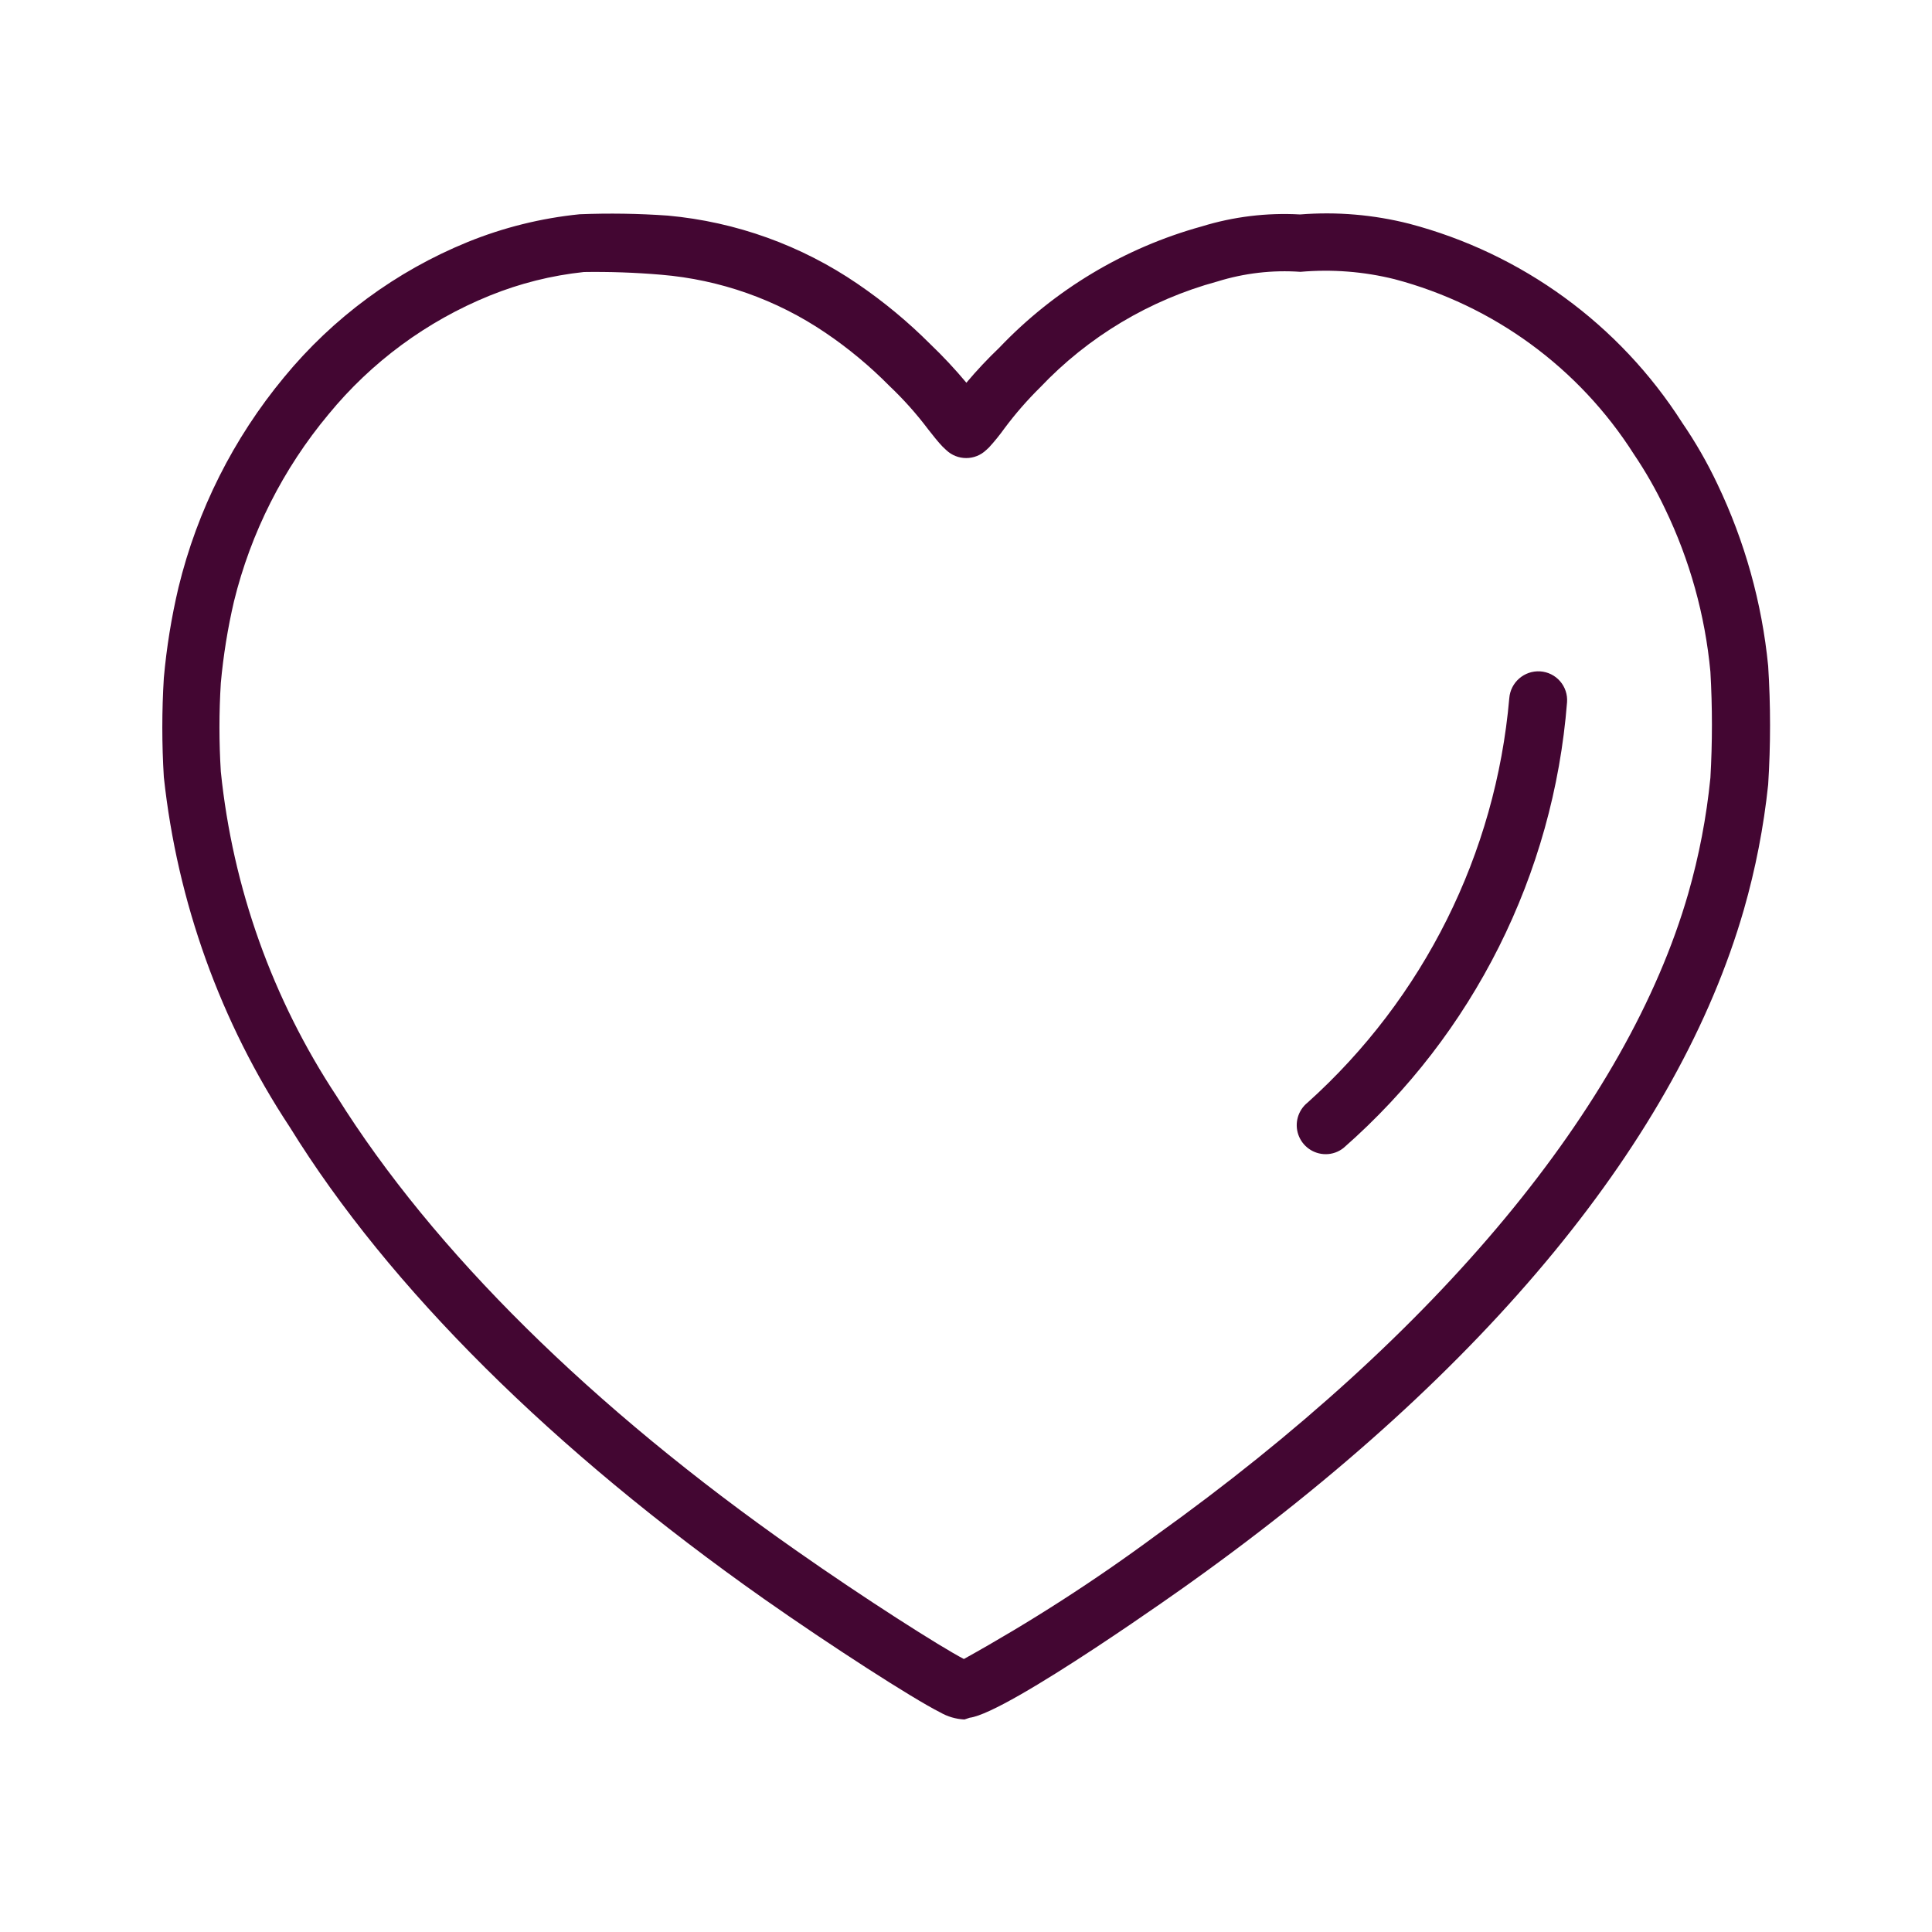
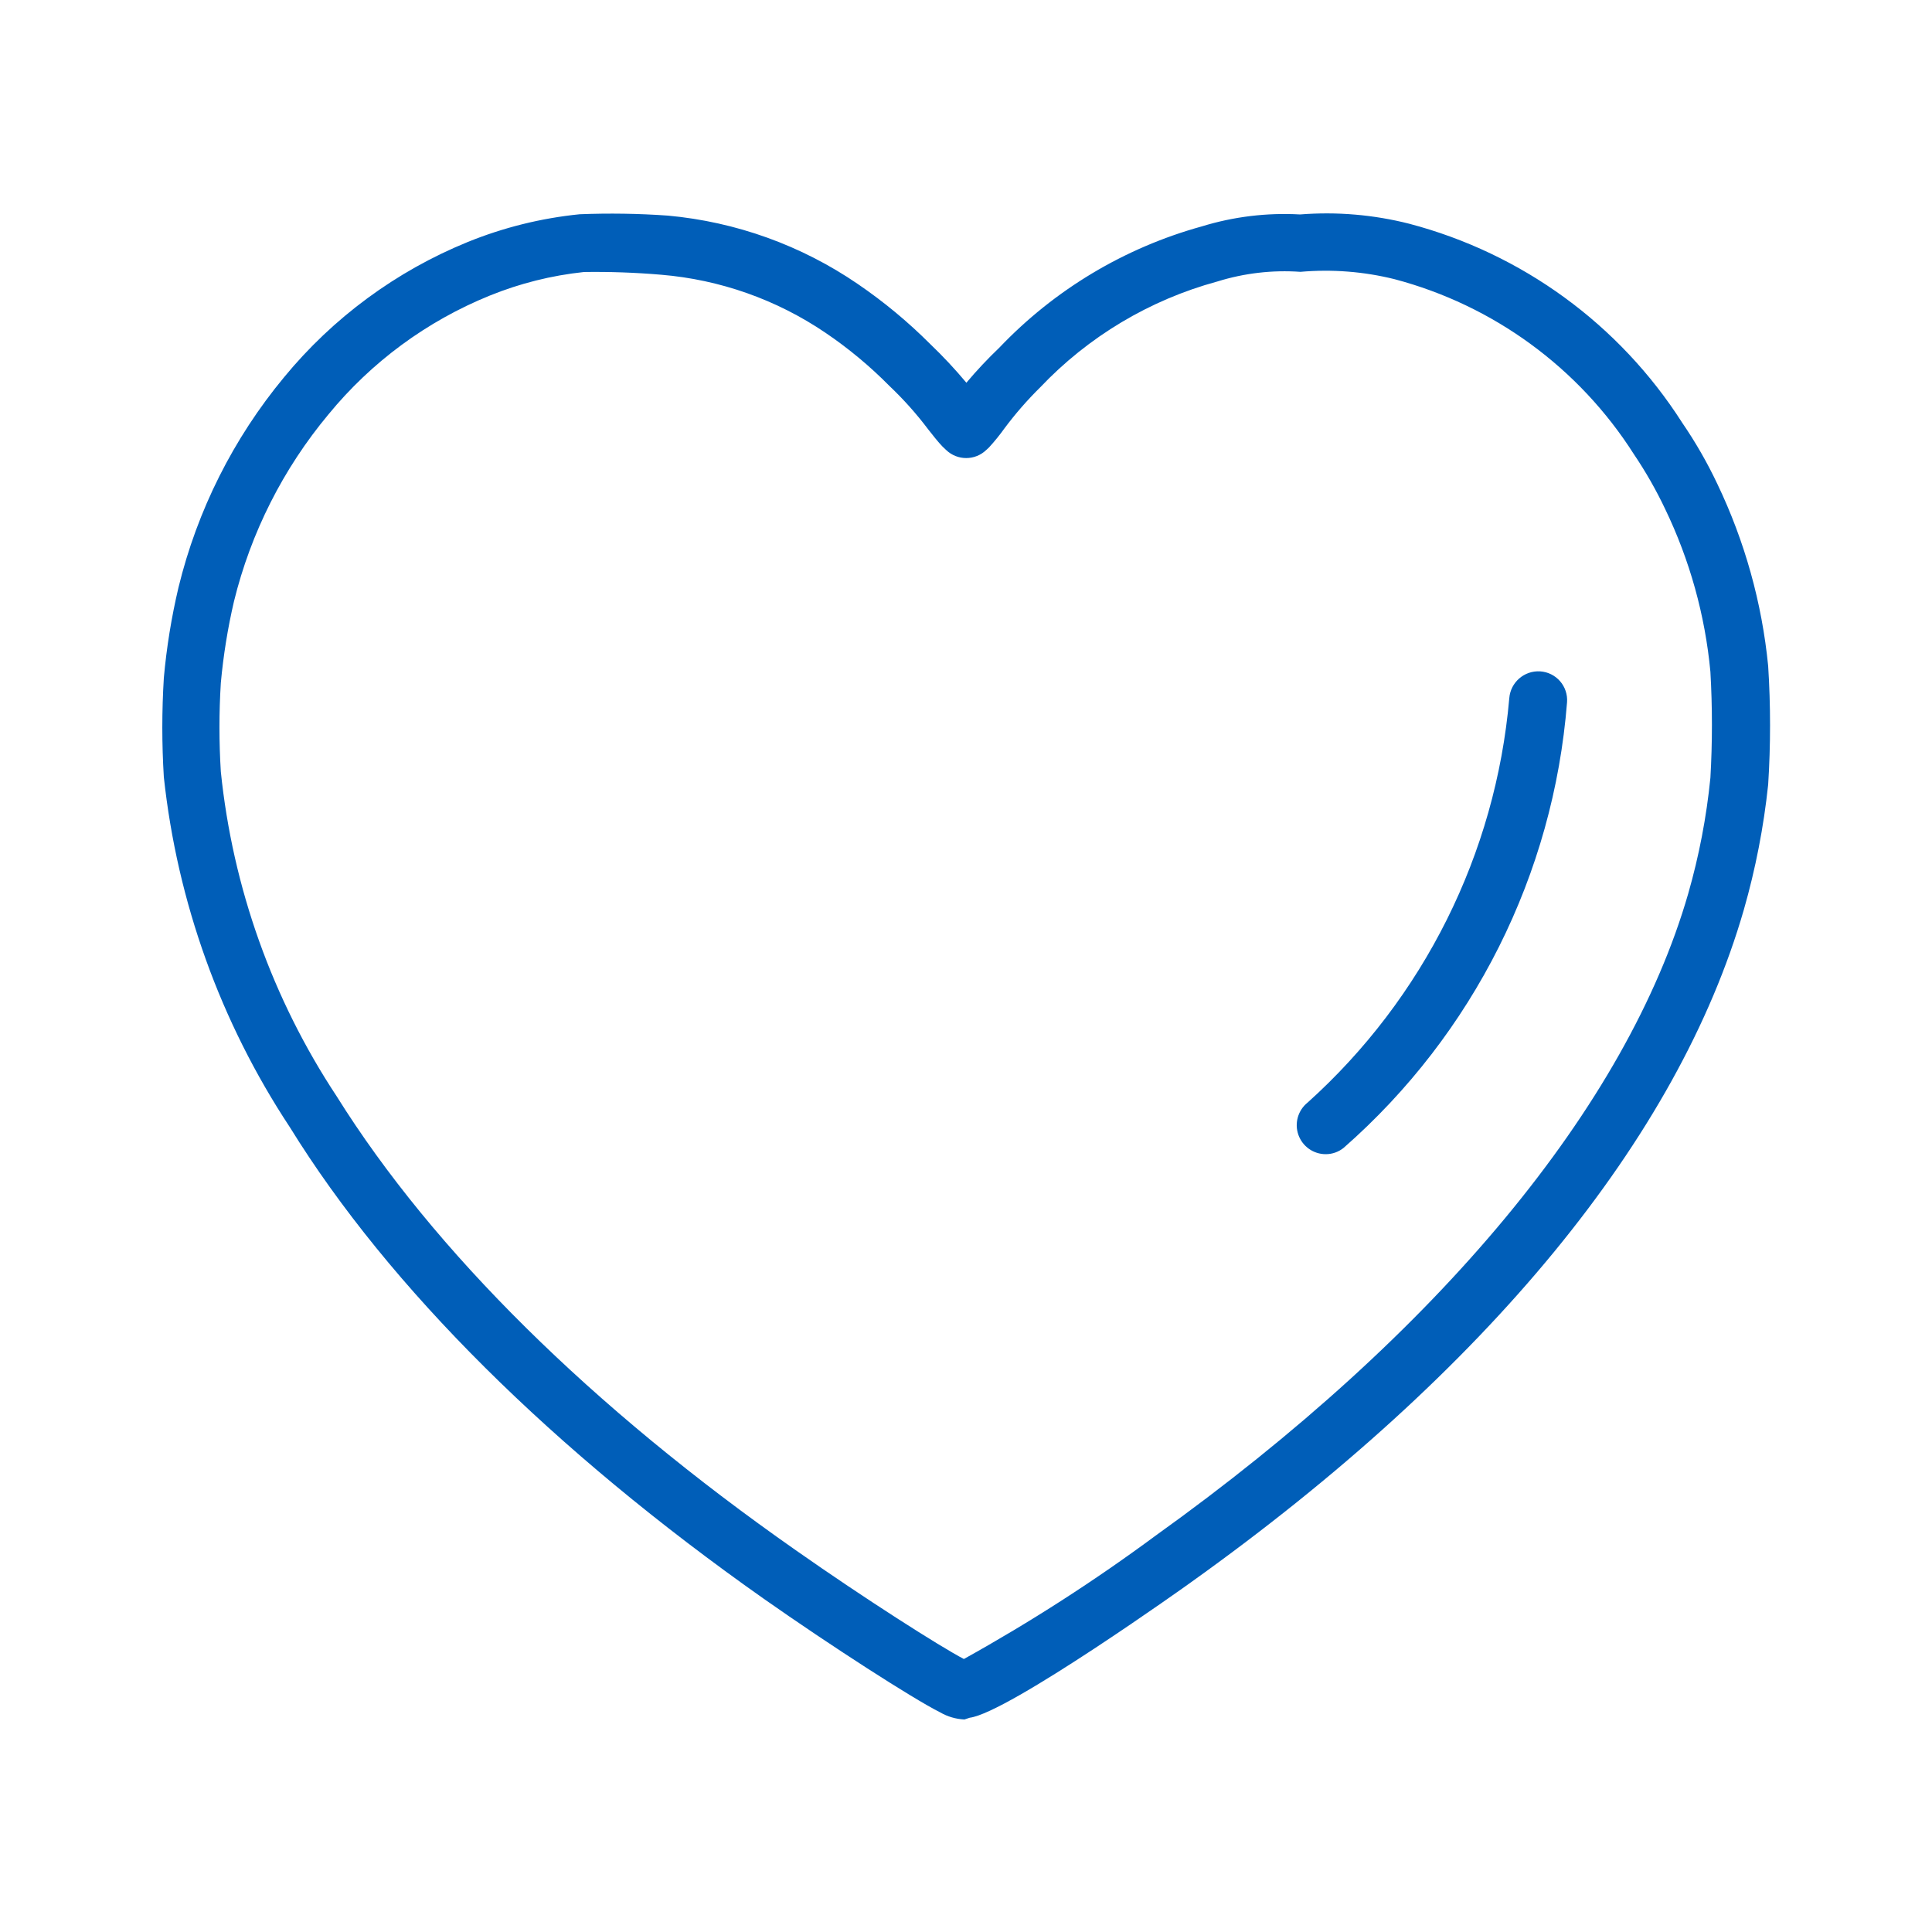
<svg xmlns="http://www.w3.org/2000/svg" id="Layer_1" data-name="Layer 1" viewBox="0 0 100 100">
-   <path d="M49.92,89a2.76,2.76,0,0,1-1.26-.37c-1.4-.7-5.67-3.45-9.13-5.88C28.64,75.08,20.14,66.66,15,58.34A40.81,40.81,0,0,1,8.48,40.22a41.87,41.87,0,0,1,0-5.13,33.31,33.31,0,0,1,.76-4.69A27.1,27.1,0,0,1,14.7,19.53a24.08,24.08,0,0,1,9.5-7A21,21,0,0,1,30,11.09h0a41.29,41.29,0,0,1,4.57.07A20.75,20.75,0,0,1,44.4,14.7a26,26,0,0,1,3.75,3.11,24.35,24.35,0,0,1,1.87,2A22.74,22.74,0,0,1,51.72,18,22.88,22.88,0,0,1,62.2,11.72a14.52,14.52,0,0,1,5.09-.62,17.37,17.37,0,0,1,5.65.48,24,24,0,0,1,14.13,10.3,23,23,0,0,1,1.82,3.17,28.21,28.21,0,0,1,2.63,9.42,48.38,48.38,0,0,1,0,6.14,37.93,37.93,0,0,1-1.26,6.48C86.86,58.88,77,70.93,61.63,81.91c-.09.07-9.45,6.75-11.44,7Zm.3-3h0Zm-20-71.92a18,18,0,0,0-4.87,1.22A21,21,0,0,0,17,21.45a24.06,24.06,0,0,0-4.89,9.68,31,31,0,0,0-.68,4.22,37.06,37.06,0,0,0,0,4.59,37.4,37.4,0,0,0,6,16.81c5,8,13.2,16.1,23.76,23.49,3.56,2.5,7.49,5,8.7,5.63a90.86,90.86,0,0,0,9.93-6.39C74.45,69,84.21,57.24,87.38,46.26a33.93,33.93,0,0,0,1.15-6,47.9,47.9,0,0,0,0-5.49,24.71,24.71,0,0,0-2.35-8.44,21.66,21.66,0,0,0-1.61-2.82,21.06,21.06,0,0,0-12.39-9.06,14.83,14.83,0,0,0-4.87-.38,11.7,11.7,0,0,0-4.3.5,19.81,19.81,0,0,0-9.18,5.49A18.5,18.5,0,0,0,52,22.16a10.57,10.57,0,0,1-.81,1l-.14.13a1.5,1.5,0,0,1-2.08,0l-.18-.17c-.21-.21-.57-.67-.75-.9a18,18,0,0,0-2-2.24,21.88,21.88,0,0,0-3.32-2.76,17.77,17.77,0,0,0-8.5-3A40,40,0,0,0,30.18,14.08Z" fill="#430632" />
-   <path d="M68.62,59.74a1.5,1.5,0,0,1-.94-2.67A31.87,31.87,0,0,0,78.12,36.14a1.51,1.51,0,0,1,1.6-1.39,1.49,1.49,0,0,1,1.39,1.6A34.25,34.25,0,0,1,69.55,59.41,1.47,1.47,0,0,1,68.62,59.74Z" fill="#430632" />
+   <path d="M49.92,89a2.76,2.76,0,0,1-1.26-.37c-1.4-.7-5.67-3.45-9.13-5.88C28.64,75.08,20.14,66.66,15,58.34A40.81,40.81,0,0,1,8.48,40.22a41.87,41.87,0,0,1,0-5.13,33.31,33.31,0,0,1,.76-4.69A27.1,27.1,0,0,1,14.7,19.53a24.08,24.08,0,0,1,9.5-7A21,21,0,0,1,30,11.09h0a41.29,41.29,0,0,1,4.57.07A20.75,20.75,0,0,1,44.4,14.7a26,26,0,0,1,3.75,3.11,24.35,24.35,0,0,1,1.87,2A22.74,22.74,0,0,1,51.72,18,22.88,22.88,0,0,1,62.2,11.72a14.52,14.52,0,0,1,5.09-.62,17.37,17.37,0,0,1,5.65.48,24,24,0,0,1,14.13,10.3,23,23,0,0,1,1.82,3.17,28.21,28.21,0,0,1,2.63,9.42,48.38,48.38,0,0,1,0,6.14,37.93,37.93,0,0,1-1.26,6.48C86.86,58.88,77,70.93,61.63,81.91c-.09.07-9.45,6.75-11.44,7Zm.3-3h0Zm-20-71.92a18,18,0,0,0-4.87,1.22A21,21,0,0,0,17,21.45a24.06,24.06,0,0,0-4.89,9.68,31,31,0,0,0-.68,4.22,37.06,37.06,0,0,0,0,4.59,37.4,37.4,0,0,0,6,16.81c5,8,13.2,16.1,23.76,23.49,3.56,2.5,7.49,5,8.7,5.63a90.86,90.86,0,0,0,9.93-6.39C74.45,69,84.21,57.24,87.38,46.26a33.93,33.93,0,0,0,1.15-6,47.9,47.9,0,0,0,0-5.49,24.71,24.71,0,0,0-2.35-8.44,21.66,21.66,0,0,0-1.61-2.82,21.06,21.06,0,0,0-12.39-9.06,14.83,14.83,0,0,0-4.87-.38,11.7,11.7,0,0,0-4.3.5,19.81,19.81,0,0,0-9.18,5.49A18.5,18.5,0,0,0,52,22.16a10.57,10.57,0,0,1-.81,1l-.14.13a1.5,1.5,0,0,1-2.08,0l-.18-.17c-.21-.21-.57-.67-.75-.9a18,18,0,0,0-2-2.24,21.88,21.88,0,0,0-3.32-2.76,17.77,17.77,0,0,0-8.5-3A40,40,0,0,0,30.18,14.08Z" fill="#005EB8" />
+   <path d="M68.62,59.74a1.5,1.5,0,0,1-.94-2.67A31.87,31.87,0,0,0,78.12,36.14a1.51,1.51,0,0,1,1.6-1.39,1.49,1.49,0,0,1,1.39,1.6A34.25,34.25,0,0,1,69.55,59.41,1.47,1.47,0,0,1,68.62,59.74Z" fill="#005EB8" />
</svg>
